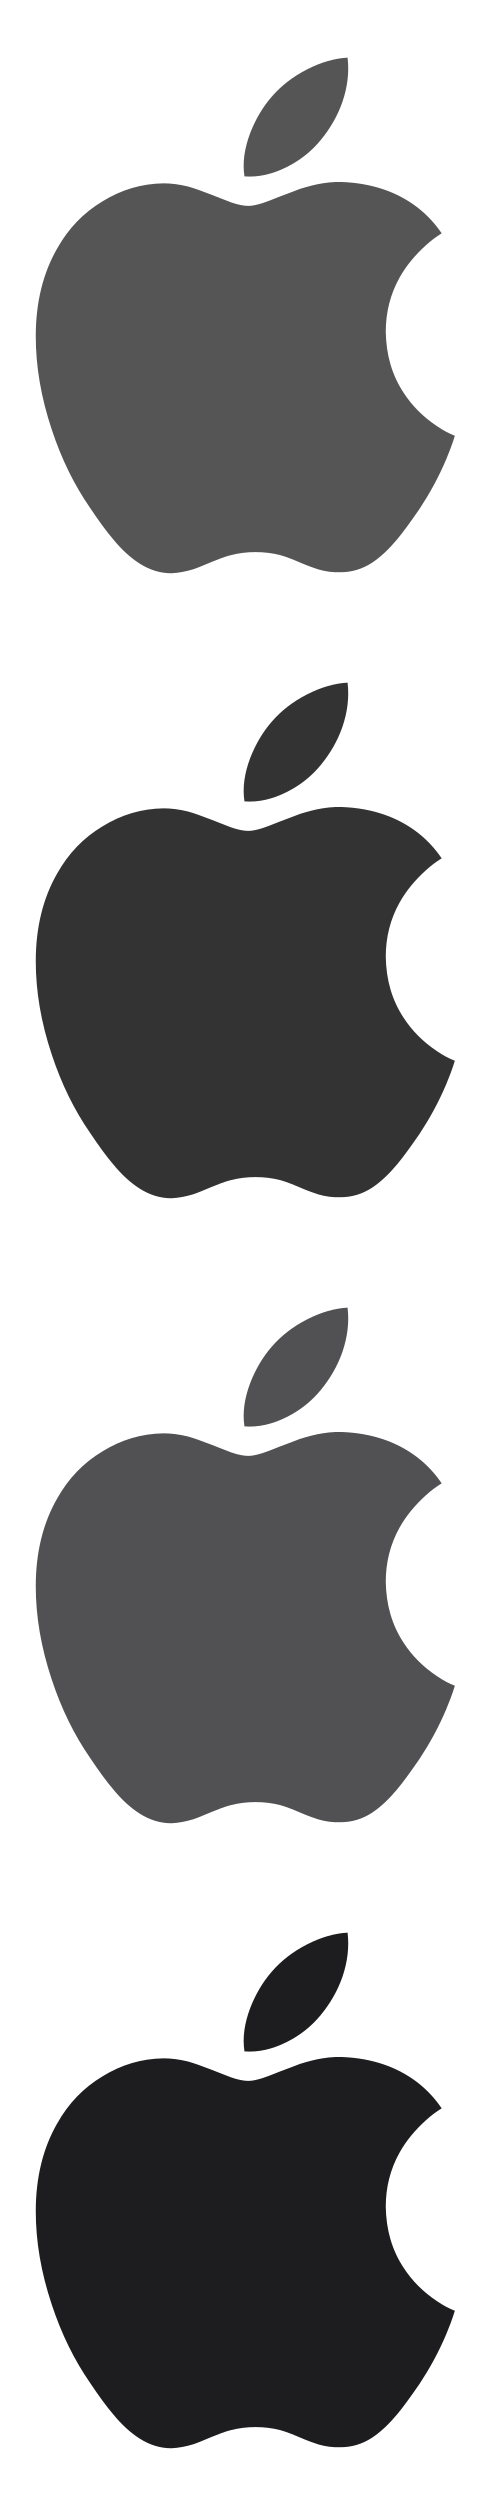
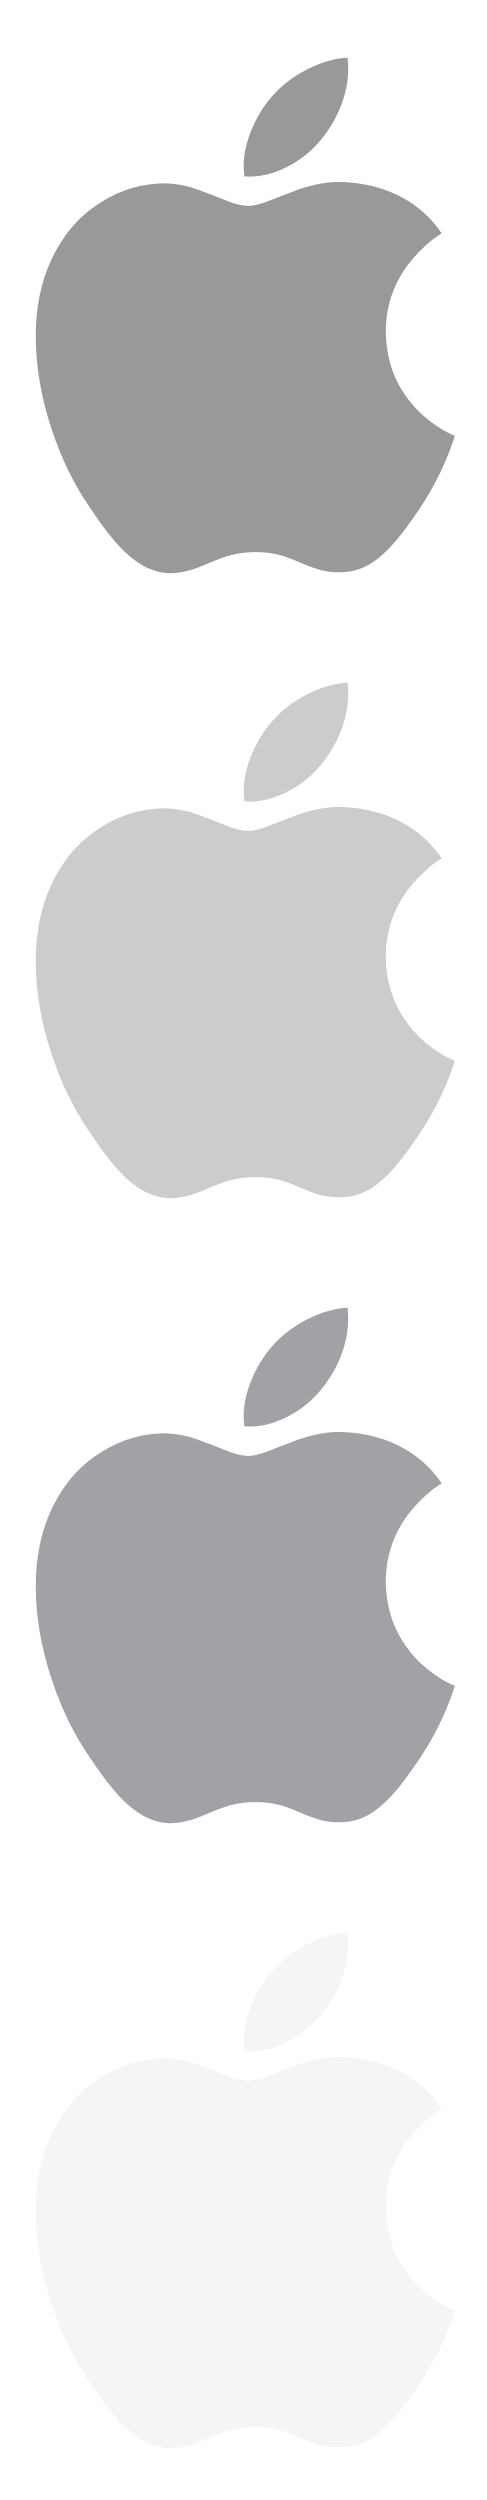
<svg xmlns="http://www.w3.org/2000/svg" xmlns:xlink="http://www.w3.org/1999/xlink" version="1.1" width="14px" height="72px" viewBox="0 0 14 72" xml:space="preserve">
  <defs>
    <symbol id="apple">
      <path d="M4.02,15.73c-0.25-0.16-0.51-0.39-0.77-0.71c-0.18-0.21-0.4-0.51-0.66-0.9c-0.45-0.65-0.82-1.4-1.1-2.25c-0.31-0.93-0.46-1.82-0.46-2.69c0-0.97,0.21-1.82,0.62-2.53C1.97,6.08,2.4,5.63,2.95,5.3C3.5,4.96,4.08,4.79,4.71,4.78c0.22,0,0.45,0.03,0.7,0.09C5.59,4.92,5.81,5,6.07,5.1c0.34,0.13,0.53,0.21,0.59,0.23c0.2,0.07,0.37,0.1,0.5,0.1c0.1,0,0.24-0.03,0.4-0.08c0.09-0.03,0.26-0.09,0.5-0.19C8.3,5.07,8.49,5,8.64,4.94c0.23-0.07,0.45-0.13,0.65-0.16C9.53,4.74,9.77,4.73,10,4.75c0.44,0.03,0.84,0.12,1.2,0.26c0.63,0.25,1.14,0.65,1.52,1.21c-0.16,0.1-0.31,0.21-0.45,0.34c-0.31,0.28-0.57,0.59-0.76,0.93c-0.27,0.48-0.4,1.01-0.4,1.56c0.01,0.67,0.18,1.26,0.52,1.77c0.24,0.37,0.56,0.69,0.95,0.95c0.19,0.13,0.36,0.22,0.52,0.28c-0.08,0.26-0.17,0.49-0.25,0.68c-0.22,0.52-0.48,0.99-0.77,1.43c-0.27,0.39-0.48,0.68-0.64,0.87c-0.25,0.3-0.49,0.52-0.73,0.68c-0.28,0.18-0.58,0.27-0.9,0.27c-0.22,0.01-0.43-0.02-0.64-0.08c-0.12-0.04-0.3-0.1-0.53-0.2c-0.23-0.1-0.42-0.17-0.56-0.21c-0.23-0.06-0.47-0.09-0.72-0.09c-0.25,0-0.49,0.03-0.72,0.09c-0.16,0.04-0.34,0.11-0.56,0.2c-0.26,0.11-0.43,0.18-0.53,0.21c-0.2,0.06-0.41,0.1-0.61,0.11C4.62,16.01,4.32,15.92,4.02,15.73z M8.26,4.31c-0.42,0.21-0.82,0.3-1.22,0.27c-0.06-0.4,0-0.81,0.17-1.26c0.15-0.38,0.35-0.73,0.62-1.04s0.6-0.57,1.01-0.78c0.41-0.21,0.8-0.32,1.17-0.34C10.06,1.58,10.01,2,9.86,2.44C9.72,2.84,9.51,3.2,9.24,3.53C8.97,3.86,8.64,4.12,8.26,4.31z" />
    </symbol>
  </defs>
-   <use xlink:href="#apple" x="0" y="0.5" fill="#555" />
-   <use xlink:href="#apple" x="0" y="18.5" fill="#333" />
-   <use xlink:href="#apple" x="0" y="36.5" fill="#515154" />
-   <use xlink:href="#apple" x="0" y="54.5" fill="#1d1d1f" />
+   <use xlink:href="#apple" x="0" y="0.5" fill="#999" />
+   <use xlink:href="#apple" x="0" y="18.5" fill="#ccc" />
+   <use xlink:href="#apple" x="0" y="36.5" fill="#a1a1a6" />
+   <use xlink:href="#apple" x="0" y="54.5" fill="#f5f5f7" />
</svg>
